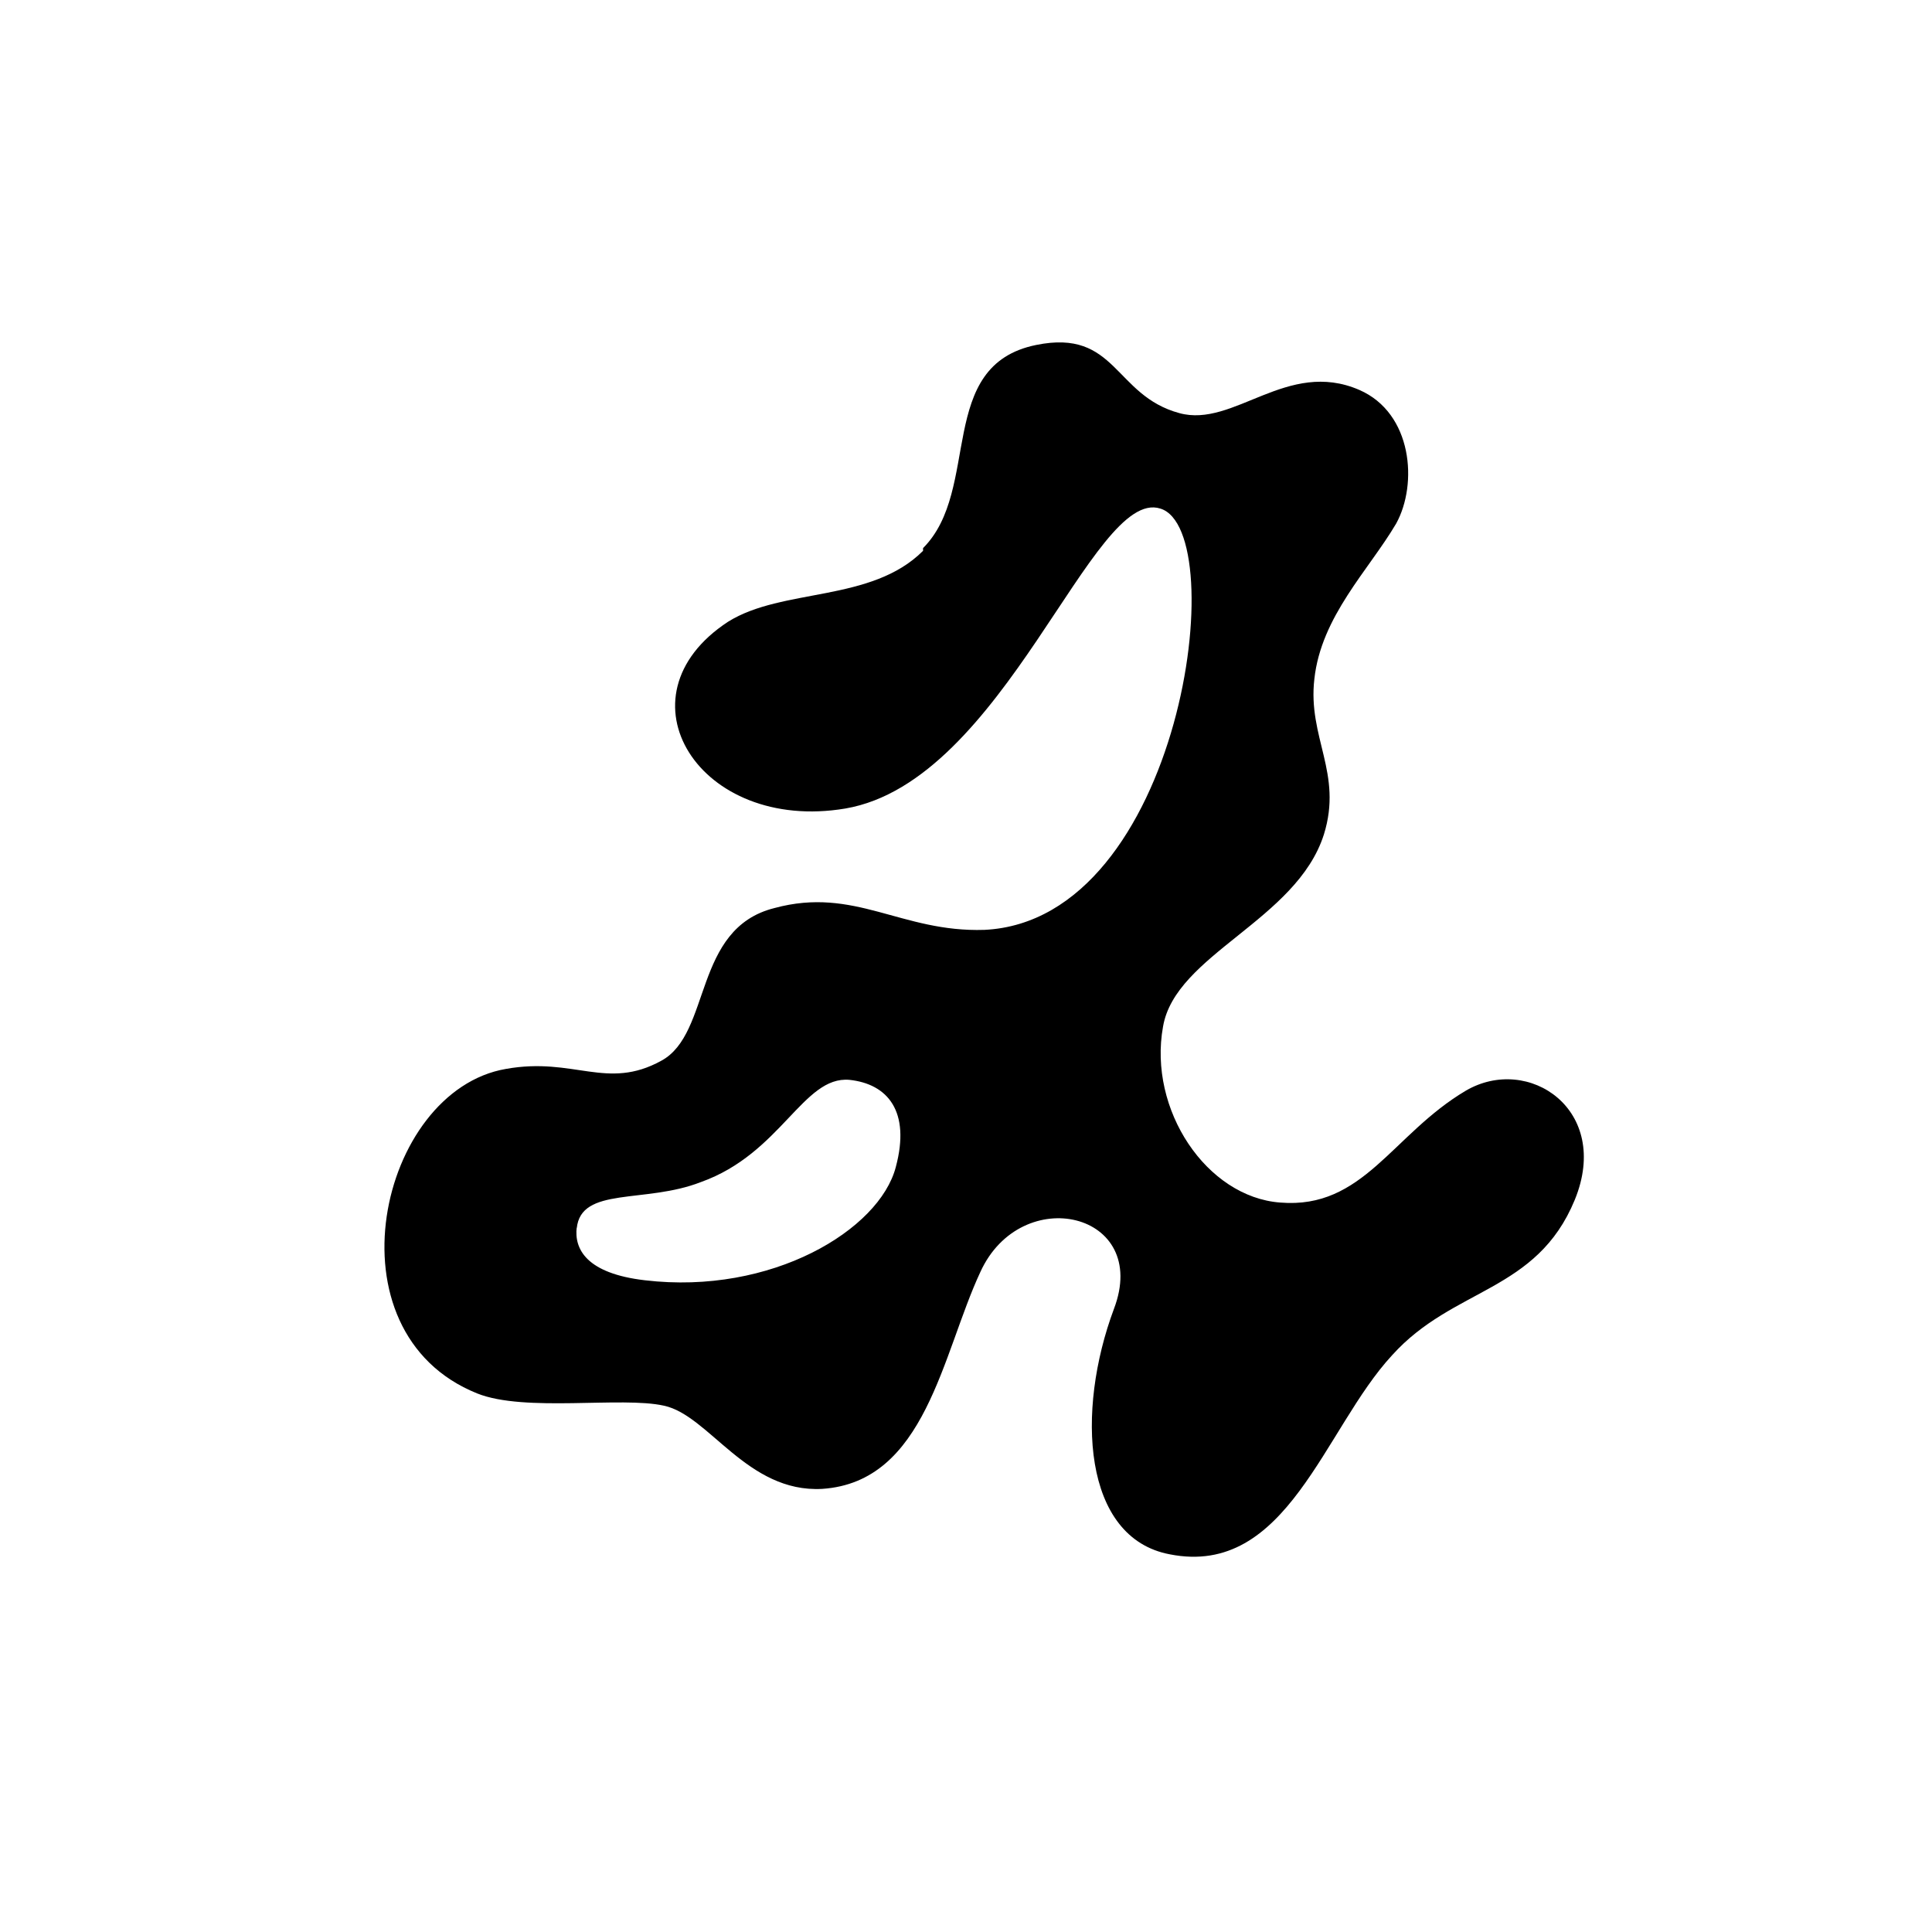
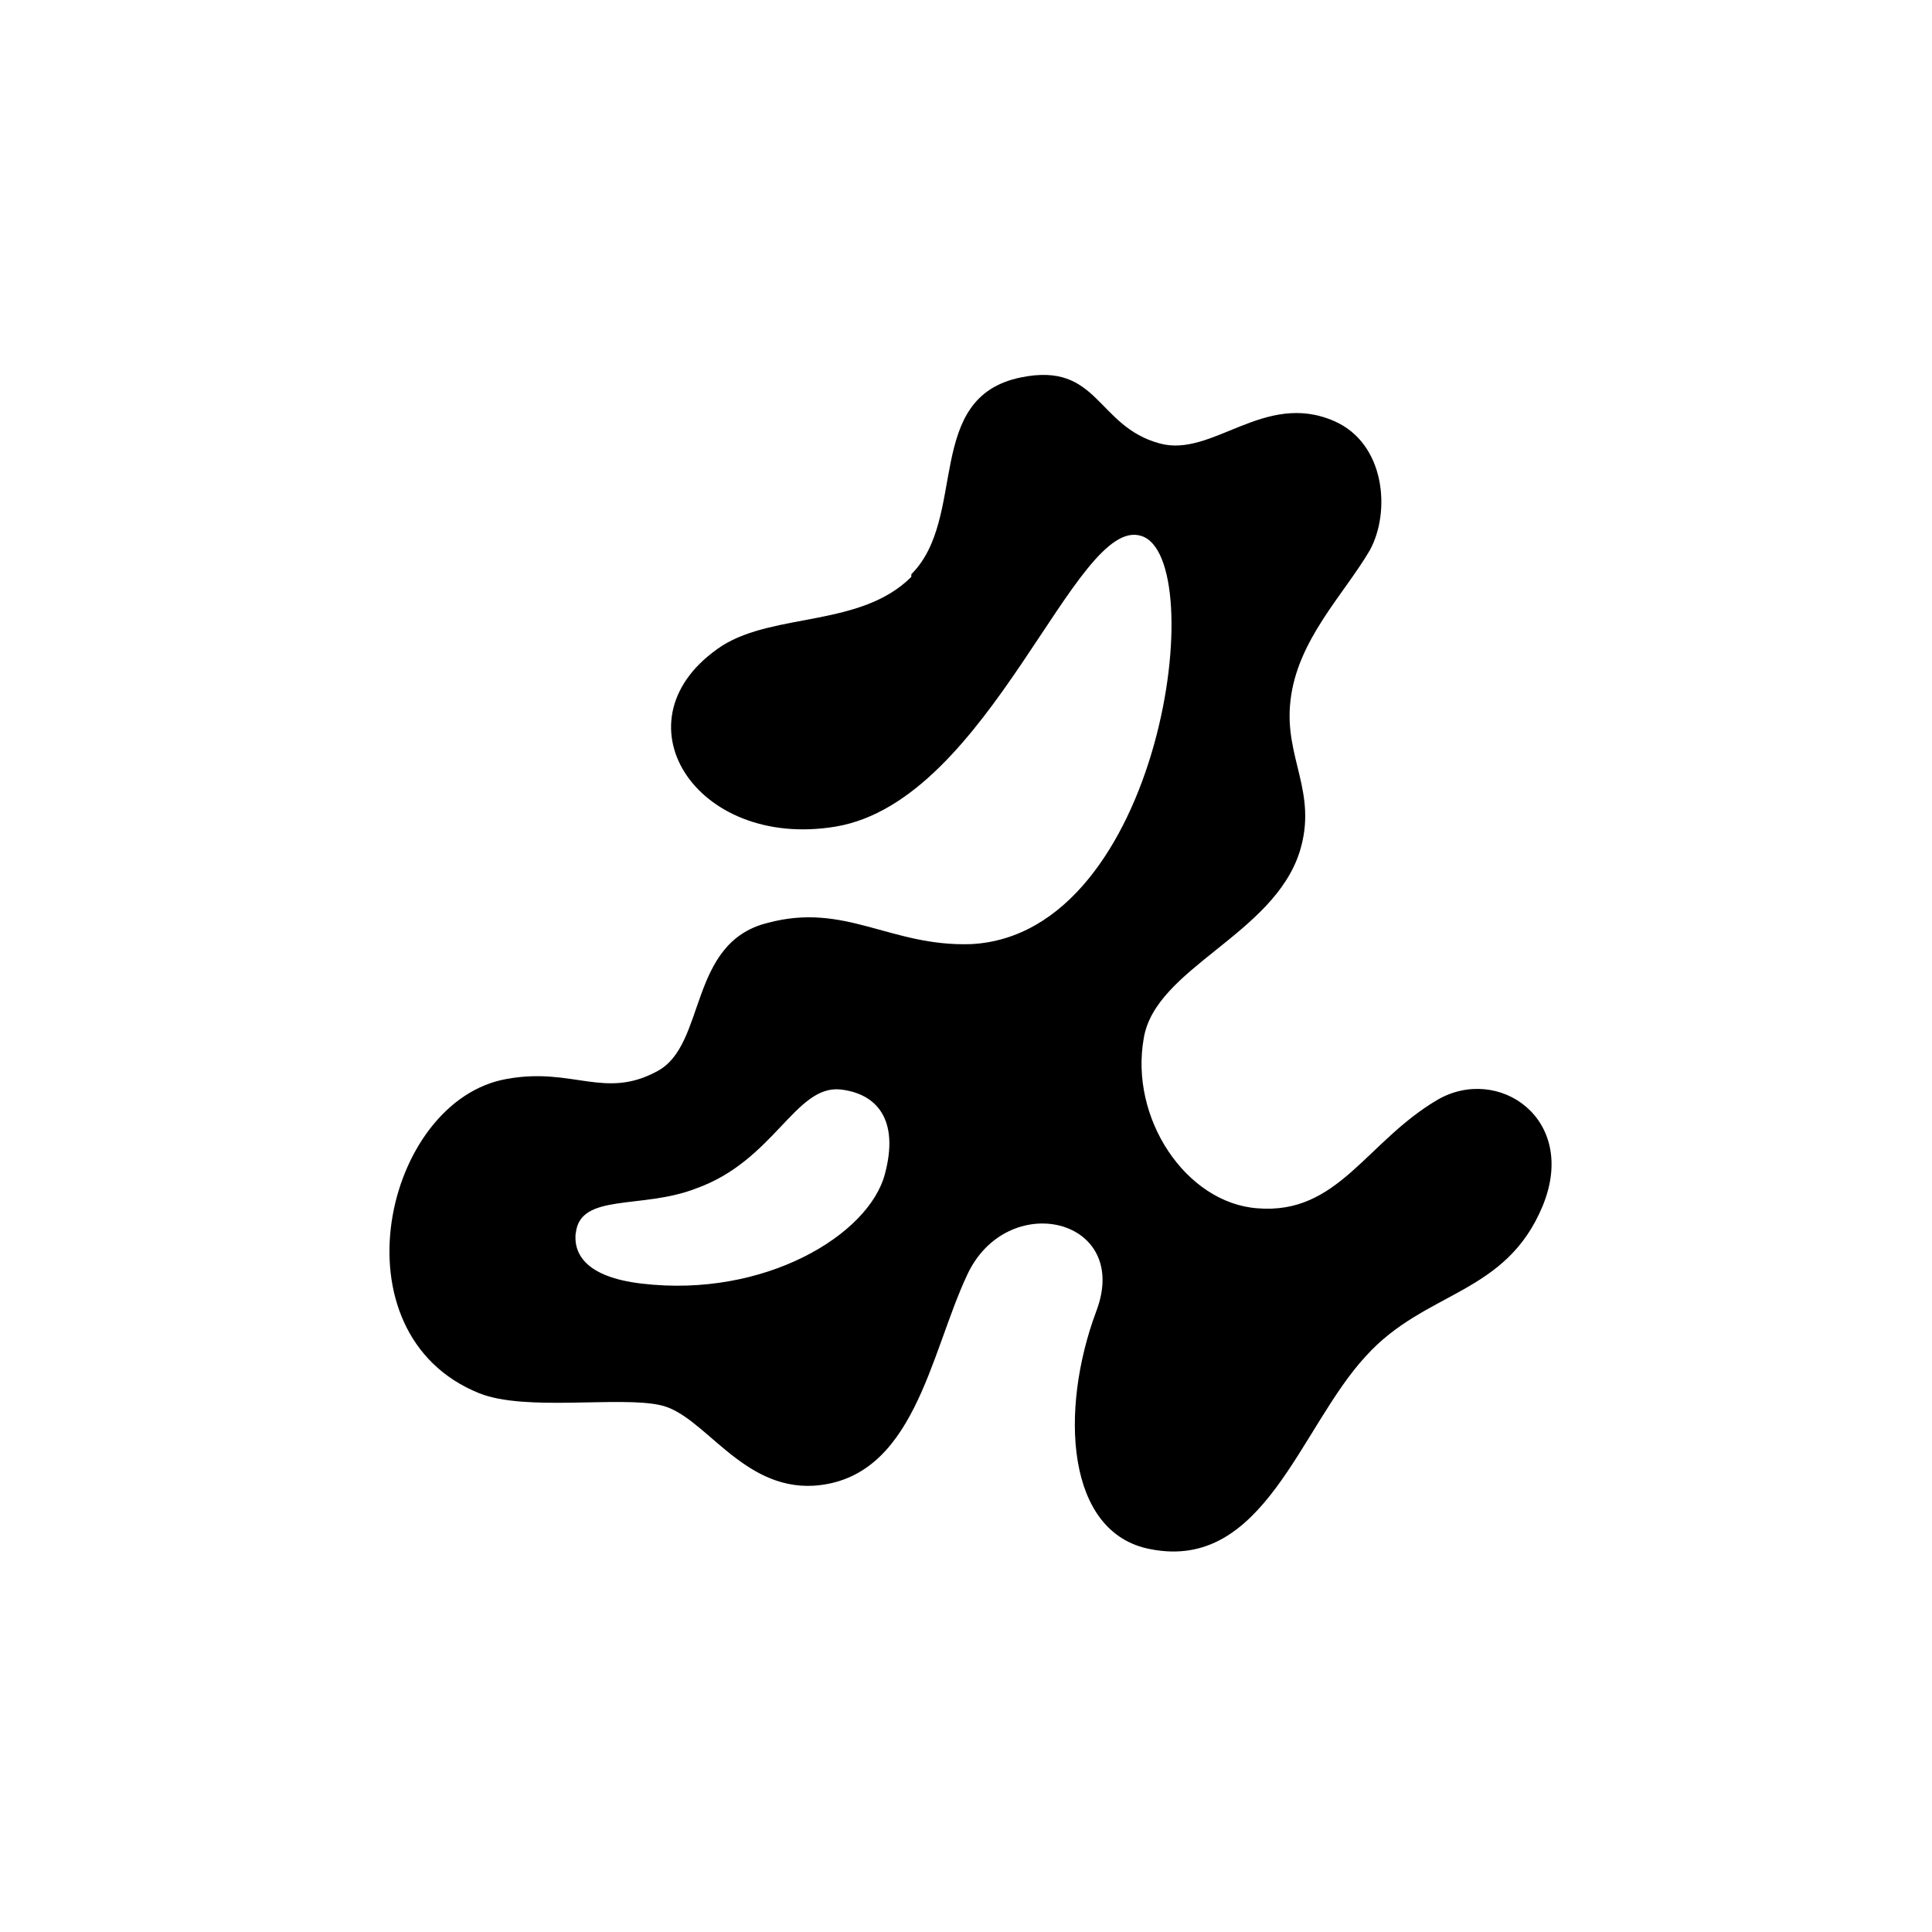
- <svg xmlns="http://www.w3.org/2000/svg" id="Layer_1" version="1.1" viewBox="0 0 141.7 141.7">
-   <path d="M67.7,40.2c4.3-4.3.9-13.4,8.3-14.9,5.9-1.2,5.7,3.7,10.5,5,4,1.1,7.9-4,13.2-1.7,3.9,1.7,4.3,6.9,2.7,9.8-2,3.4-5.5,6.8-6,11.4-.5,4.3,2.1,6.9.7,11.4-2,6.3-10.9,8.8-11.8,14.1-1.1,6.1,3.2,12.5,8.6,12.9,6.1.5,8.2-5,13.6-8.2,4.6-2.7,10.7,1.4,8,8-2.8,6.8-8.9,6.4-13.4,11.4-5,5.4-7.7,16.3-16.3,14.6-6.4-1.2-6.9-10.5-4.1-18,2.7-7.1-6.8-9.3-9.8-2.7-2.8,6-4,15.4-11.6,15.9-5.5.3-8.3-5.4-11.6-6.1-3.1-.7-10.2.5-13.7-.9-11.2-4.5-7.2-22.2,2.1-23.8,5-.9,7.4,1.6,11.4-.6,3.7-2,2.3-9.7,8.3-11.2,5.9-1.6,9.3,1.8,15.4,1.6,14.5-.7,18.2-29.3,12.9-30.9-5-1.6-11.4,20-23.1,22-10.7,1.8-17-8.2-8.6-13.7,4-2.5,10.5-1.4,14.3-5.2h0ZM42.3,90c-.2,1.6.7,3.4,5,3.9,9.3,1.1,17.2-3.7,18.4-8.3,1.1-4.1-.6-6.1-3.4-6.4-3.4-.3-5,5.4-10.9,7.5-4.1,1.6-8.8.3-9.1,3.4Z" />
+ <svg xmlns="http://www.w3.org/2000/svg" width="141.7" height="141.7" viewBox="0 0 141.7 141.7">
+   <path fill-rule="evenodd" fill="rgb(0%, 0%, 0%)" fill-opacity="1" d="M 66.84 42.117 C 71.004 37.949 67.711 29.133 74.883 27.68 C 80.598 26.516 80.402 31.266 85.055 32.523 C 88.93 33.59 92.707 28.648 97.844 30.879 C 101.621 32.523 102.012 37.562 100.461 40.371 C 98.523 43.664 95.133 46.961 94.645 51.418 C 94.164 55.586 96.68 58.102 95.324 62.465 C 93.387 68.566 84.762 70.988 83.891 76.125 C 82.828 82.035 86.992 88.234 92.223 88.621 C 98.133 89.105 100.168 83.777 105.402 80.68 C 109.859 78.062 115.77 82.035 113.152 88.43 C 110.438 95.016 104.531 94.629 100.168 99.473 C 95.324 104.707 92.707 115.266 84.375 113.621 C 78.176 112.457 77.691 103.445 80.402 96.18 C 83.02 89.301 73.816 87.168 70.91 93.562 C 68.195 99.379 67.035 108.484 59.668 108.969 C 54.34 109.262 51.629 103.738 48.43 103.059 C 45.426 102.383 38.547 103.543 35.156 102.188 C 24.305 97.828 28.18 80.68 37.191 79.129 C 42.035 78.258 44.363 80.68 48.238 78.547 C 51.82 76.609 50.465 69.148 56.277 67.695 C 61.996 66.145 65.289 69.438 71.199 69.246 C 85.25 68.566 88.832 40.855 83.699 39.305 C 78.852 37.758 72.652 58.684 61.316 60.621 C 50.949 62.367 44.844 52.676 52.984 47.348 C 56.859 44.926 63.156 45.992 66.84 42.309 Z M 42.23 90.367 C 42.035 91.918 42.906 93.66 47.074 94.145 C 56.086 95.211 63.738 90.562 64.902 86.105 C 65.969 82.133 64.32 80.191 61.605 79.902 C 58.312 79.613 56.762 85.137 51.047 87.168 C 47.074 88.719 42.52 87.461 42.23 90.465 Z M 42.23 90.367 " />
</svg>
